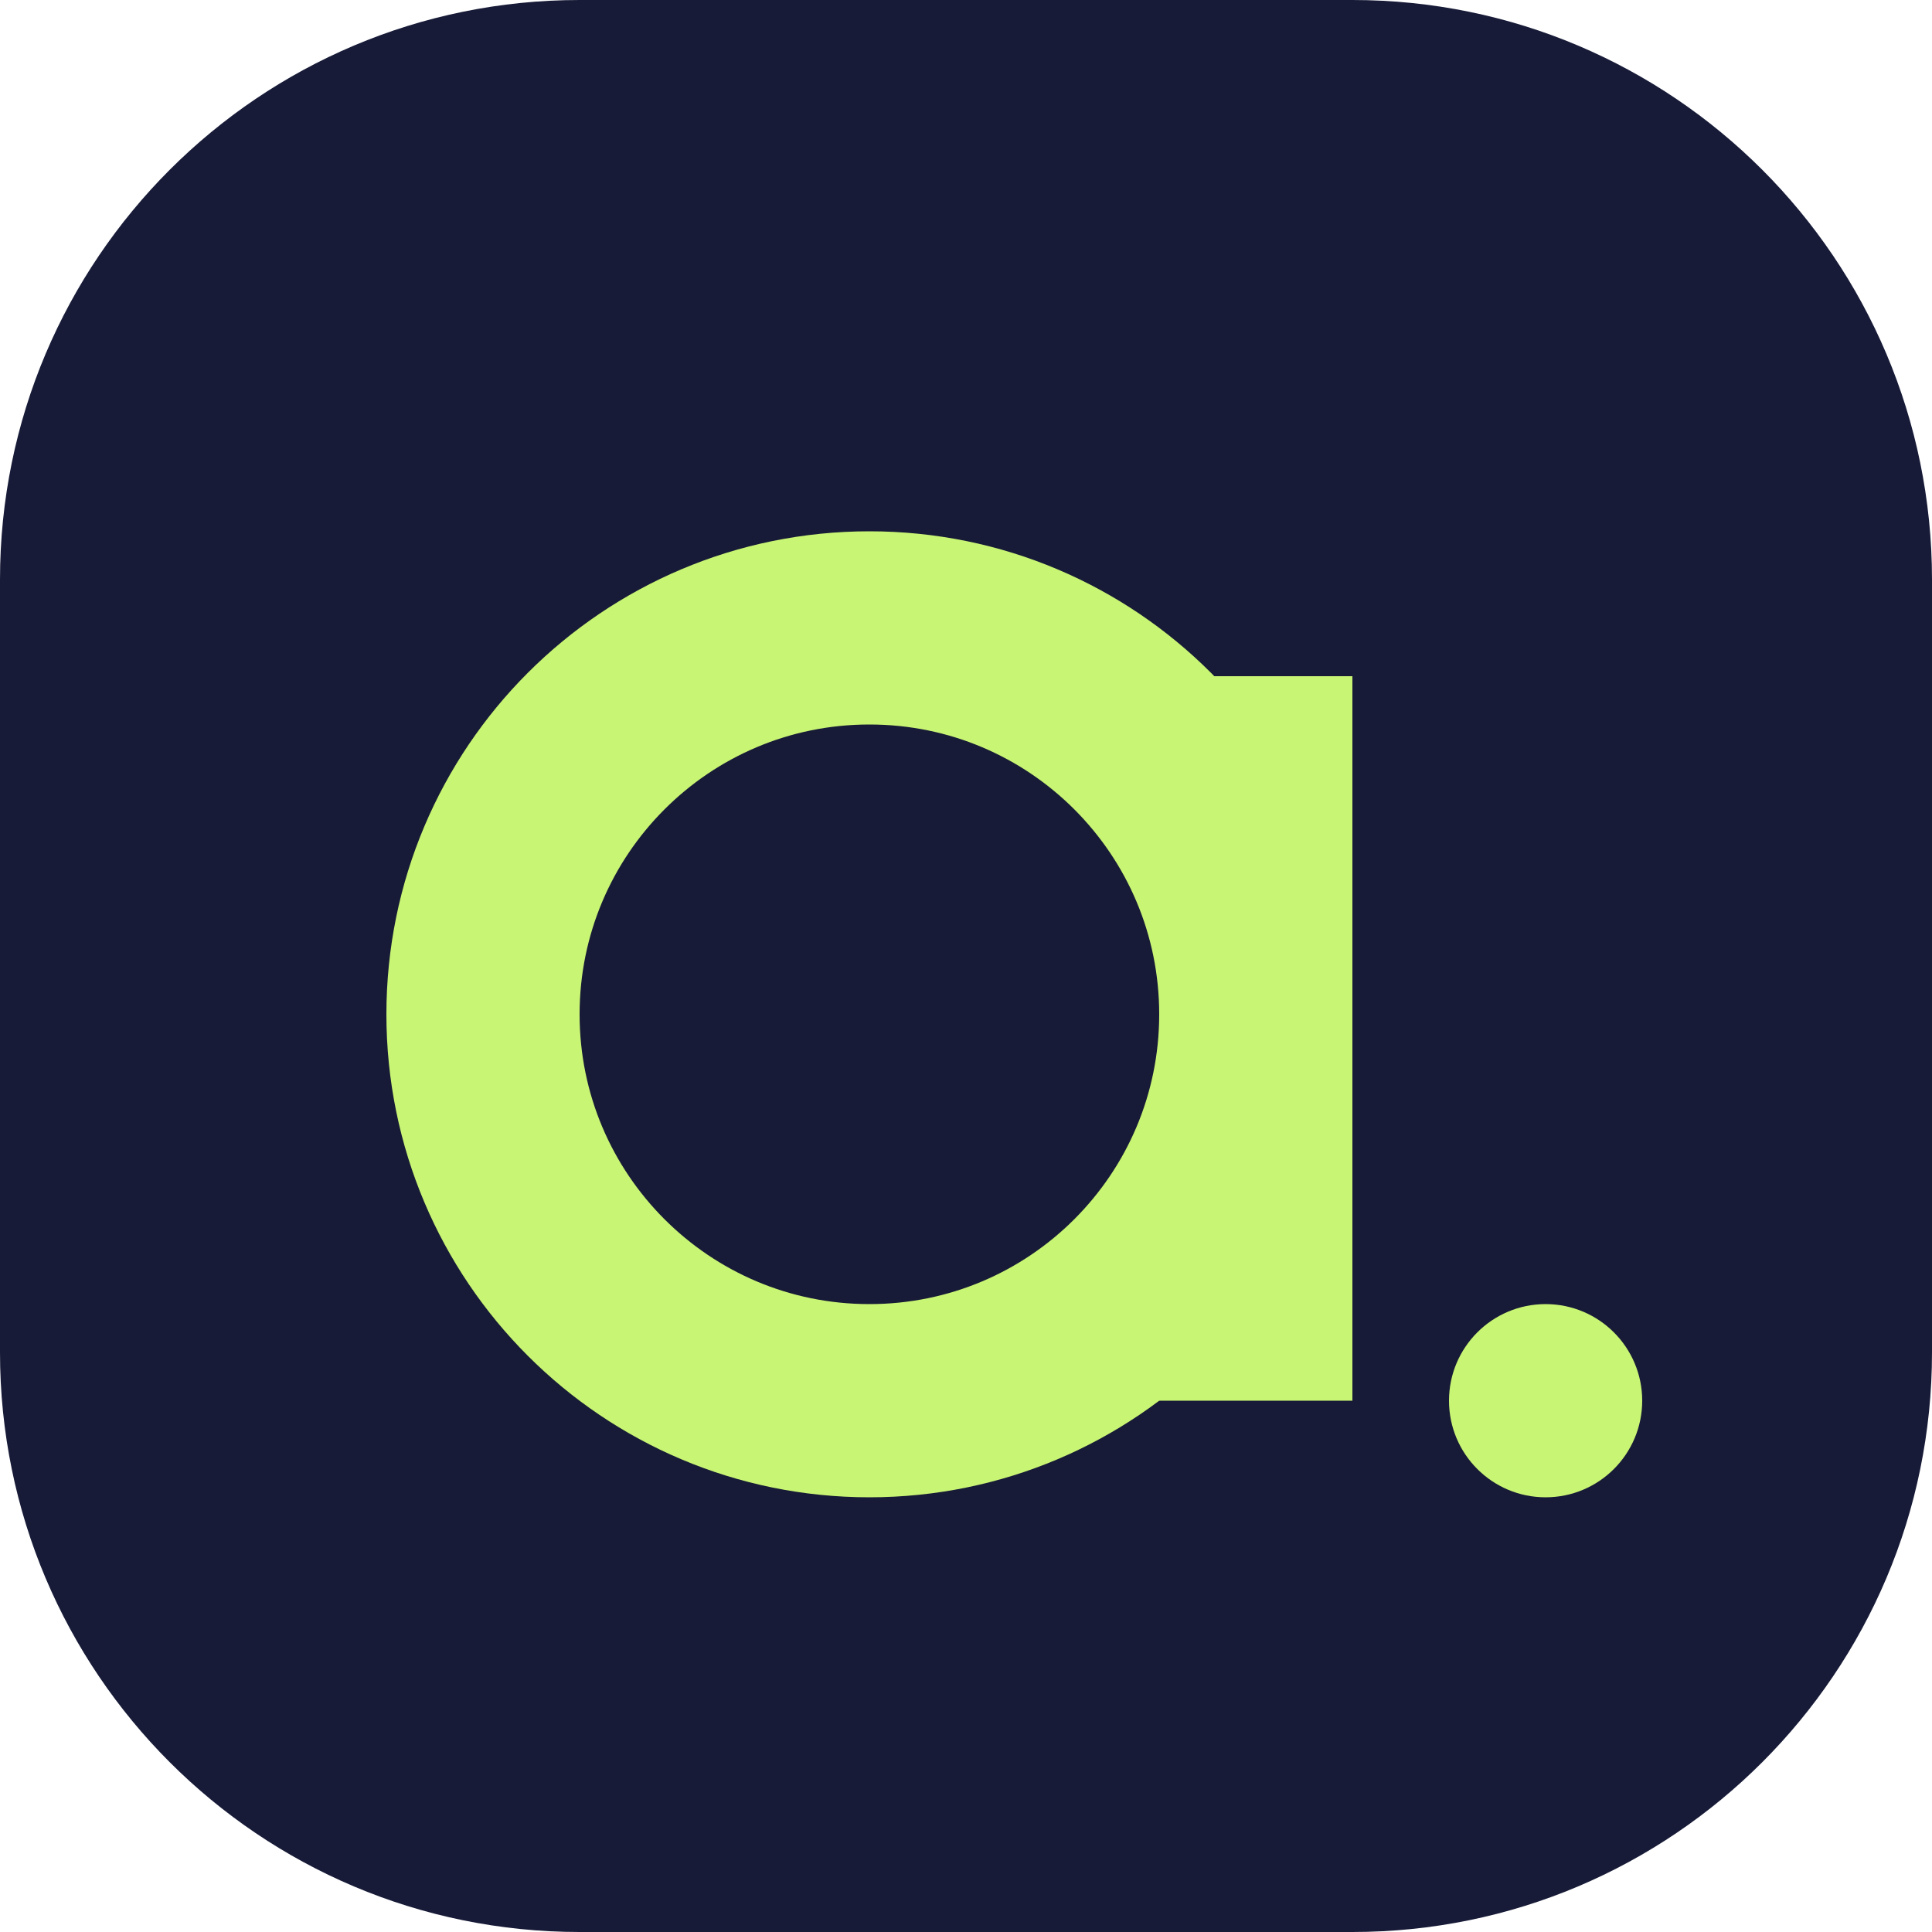
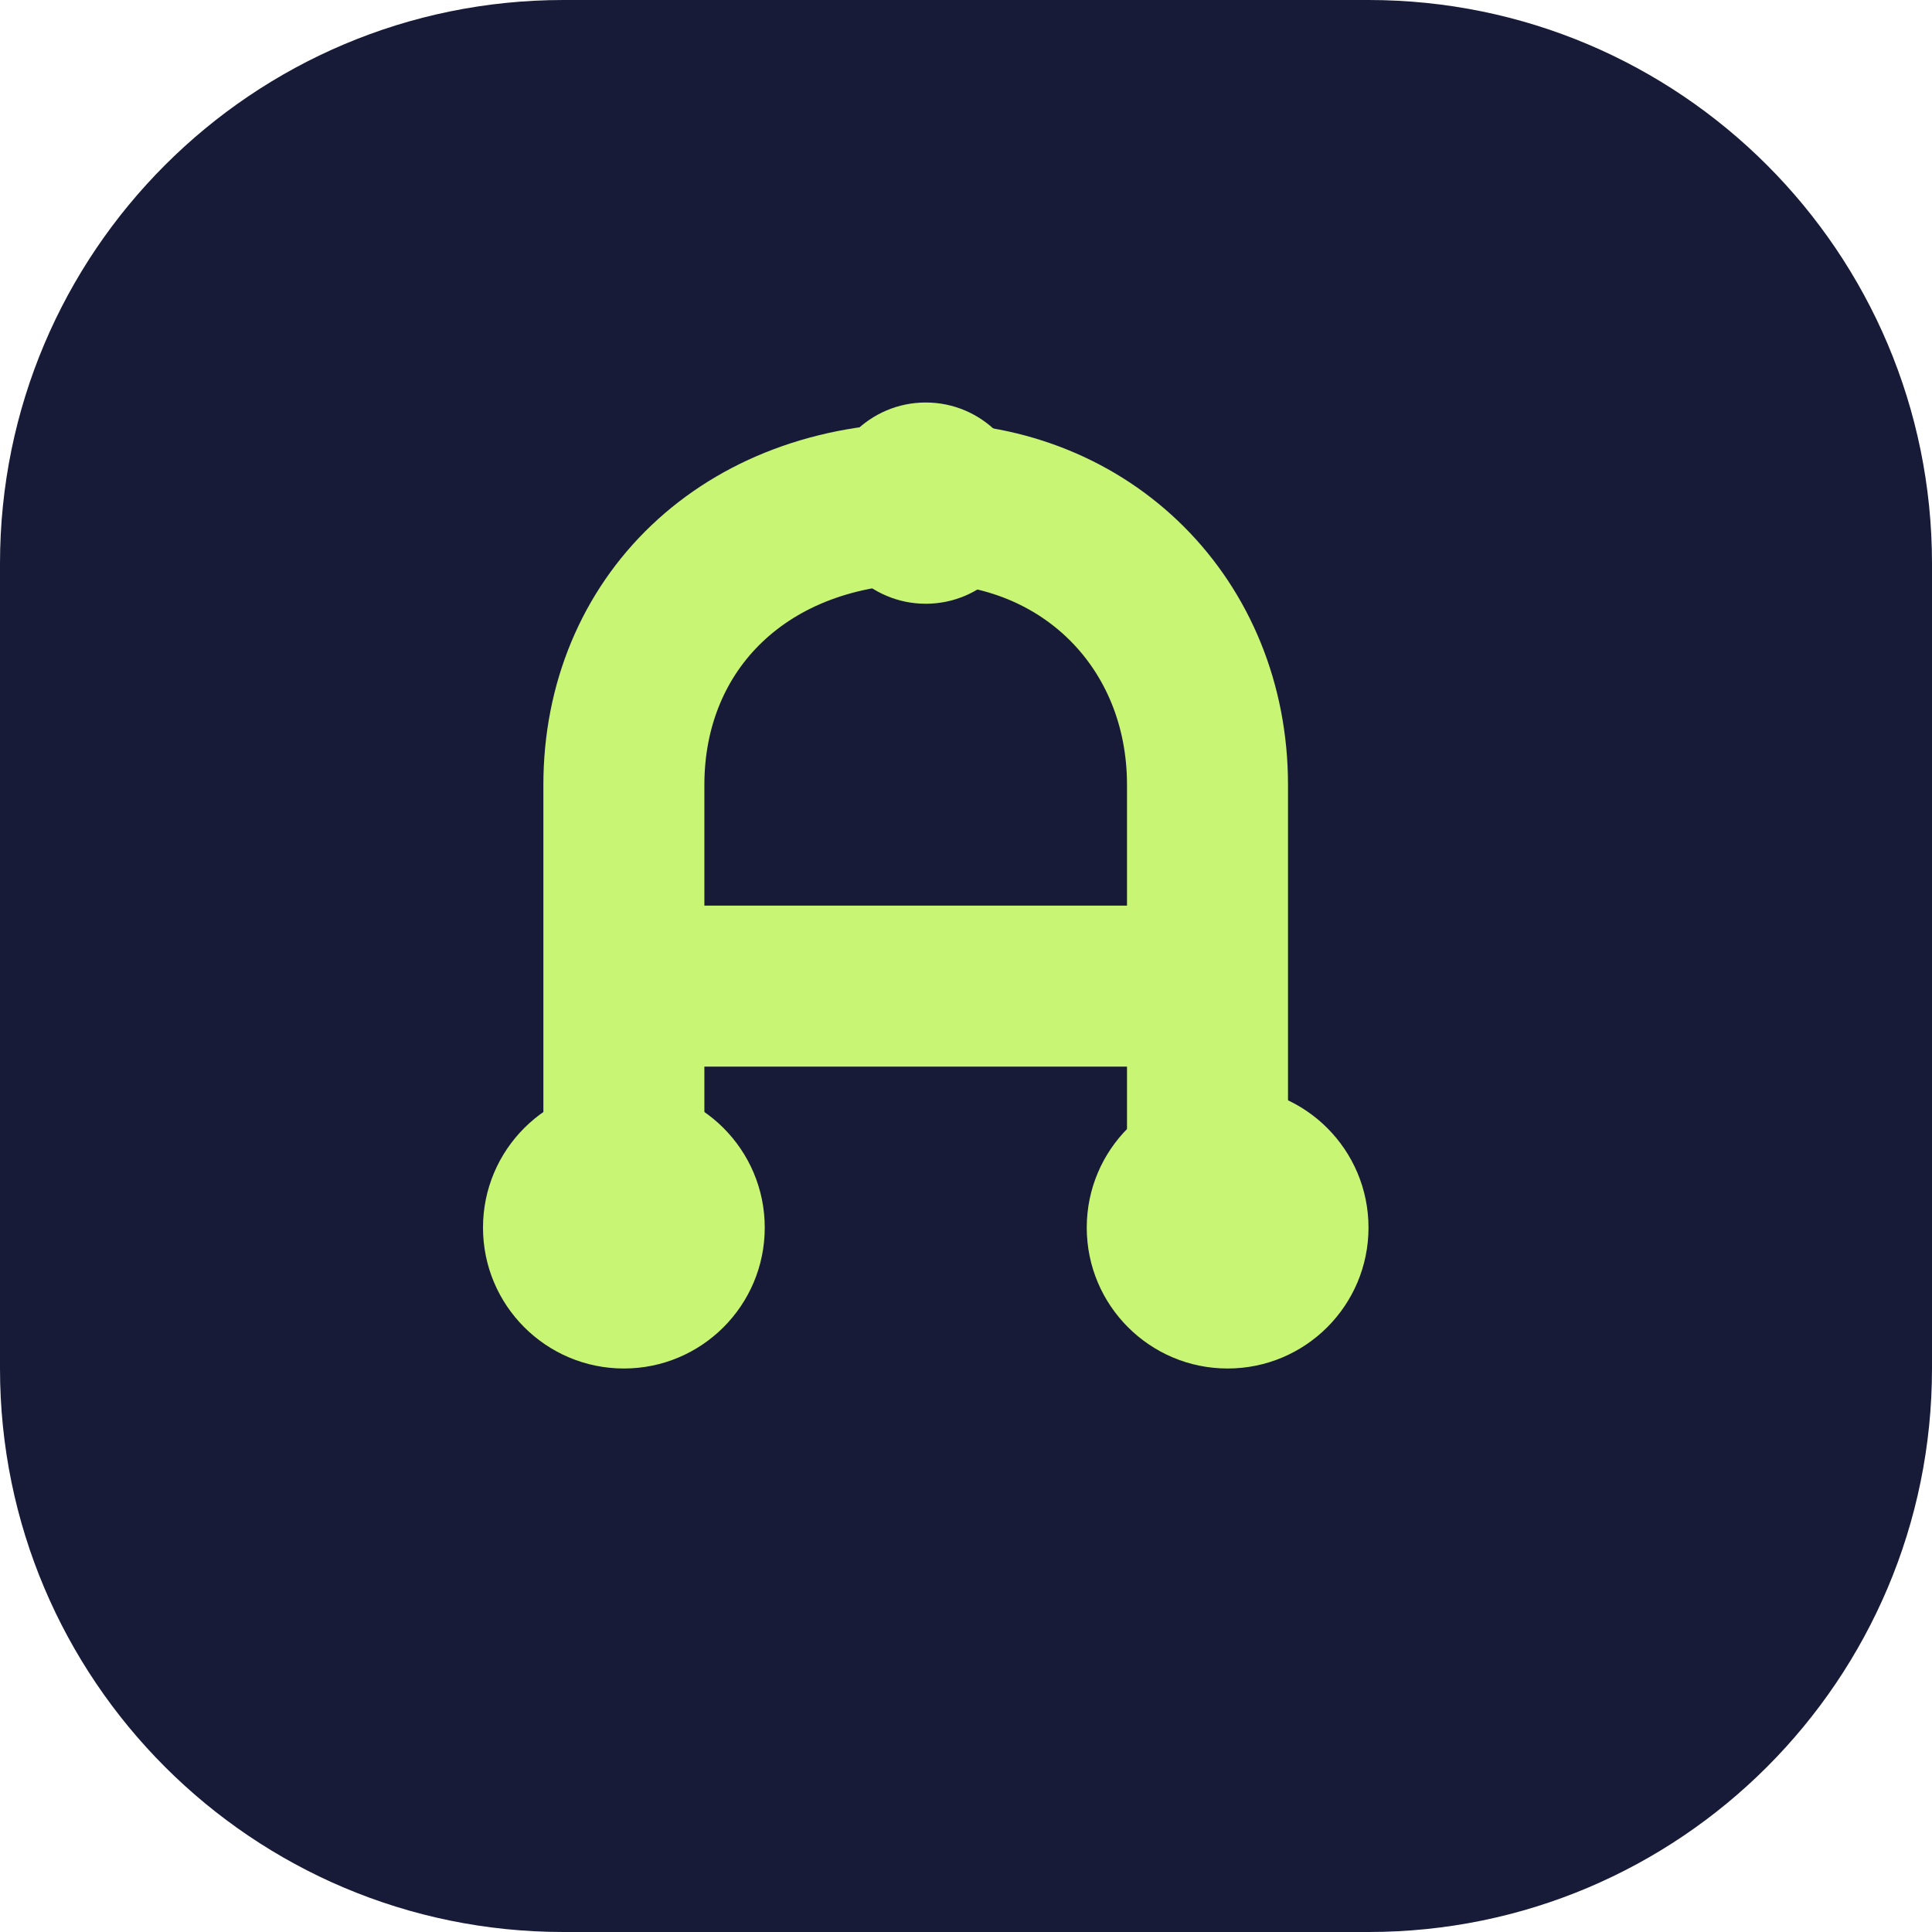
- <svg xmlns="http://www.w3.org/2000/svg" viewBox="0 0 40 40">
-   <rect width="40" height="40" rx="12" fill="#171b37" />
-   <circle cx="18" cy="21" r="8" fill="none" stroke="#c9f574" stroke-width="4" />
-   <path d="M26 14v15" stroke="#c9f574" stroke-width="4" />
-   <circle cx="32" cy="29" r="2" fill="#c9f574" />
+ <svg xmlns="http://www.w3.org/2000/svg" viewBox="0 0 96 96">
+   <rect width="96" height="96" rx="28" fill="#171b37" />
+   <path d="M31 61V39c0-8 6-14 15-14 8 0 14 6 14 14v22M31 49h29" fill="none" stroke="#c9f574" stroke-linecap="round" stroke-width="8" />
+   <circle cx="31" cy="61" r="7" fill="#c9f574" />
+   <circle cx="61" cy="61" r="7" fill="#c9f574" />
+   <circle cx="46" cy="25" r="5" fill="#c9f574" />
</svg>
